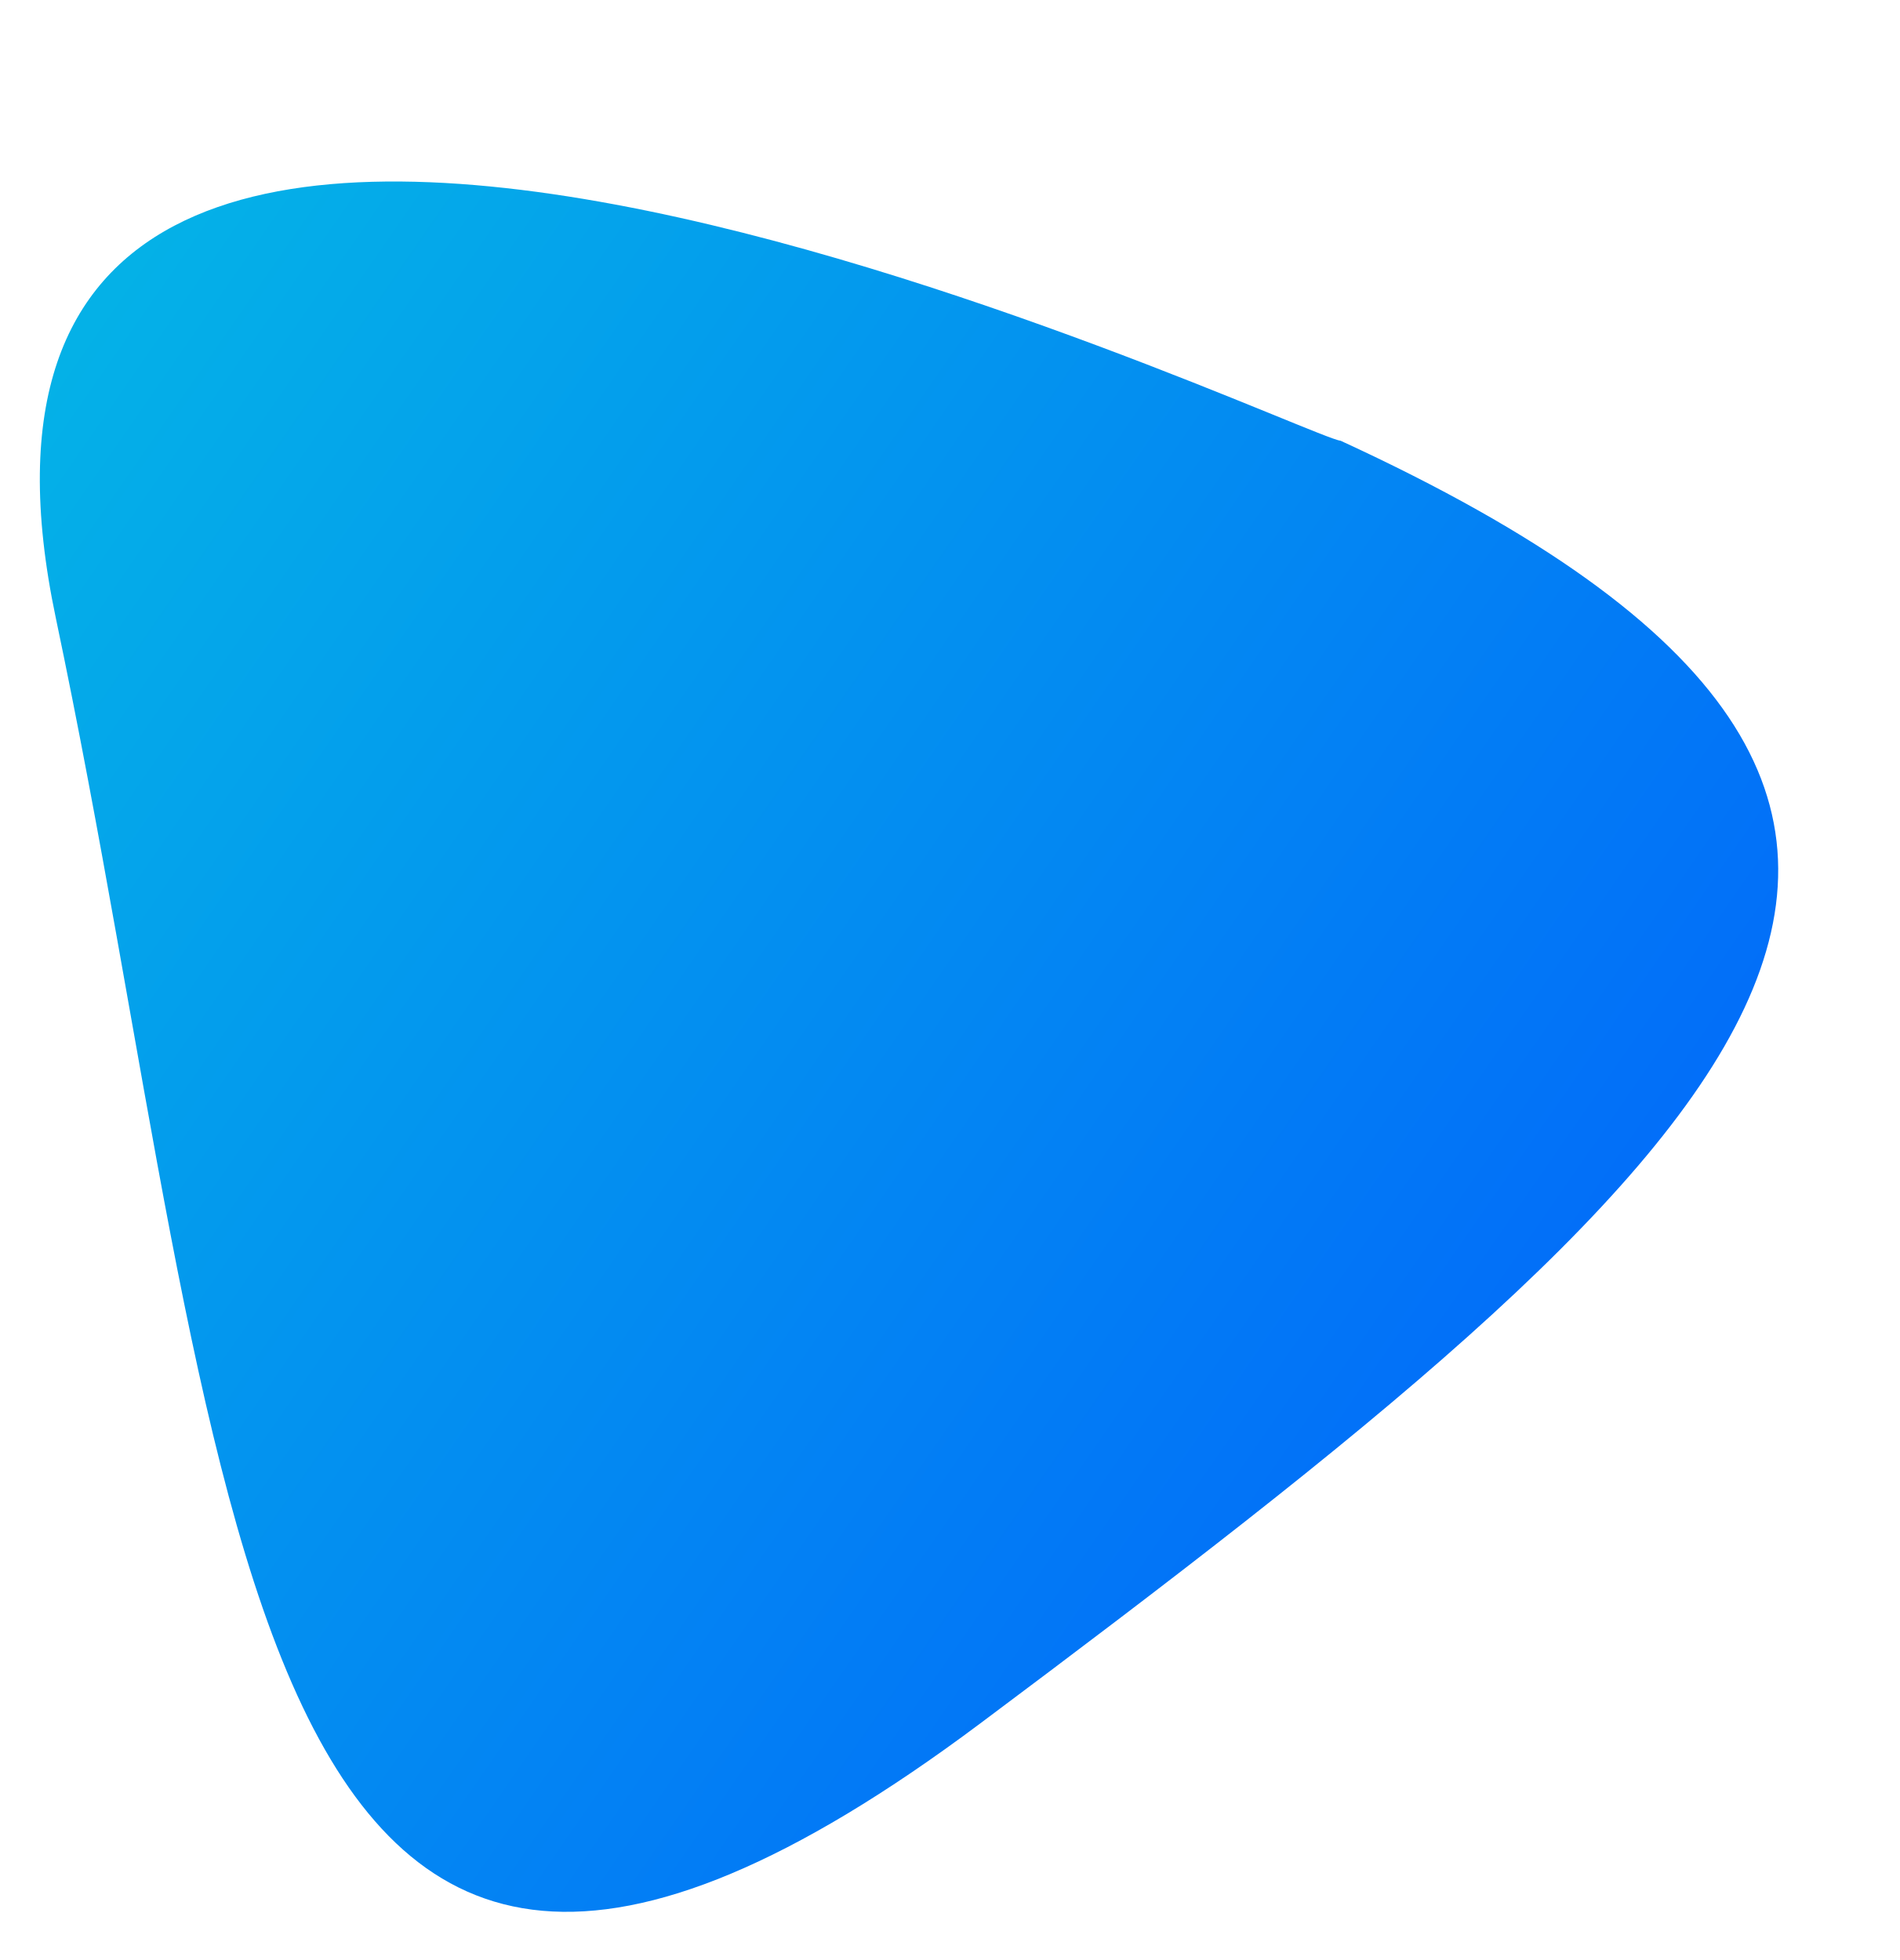
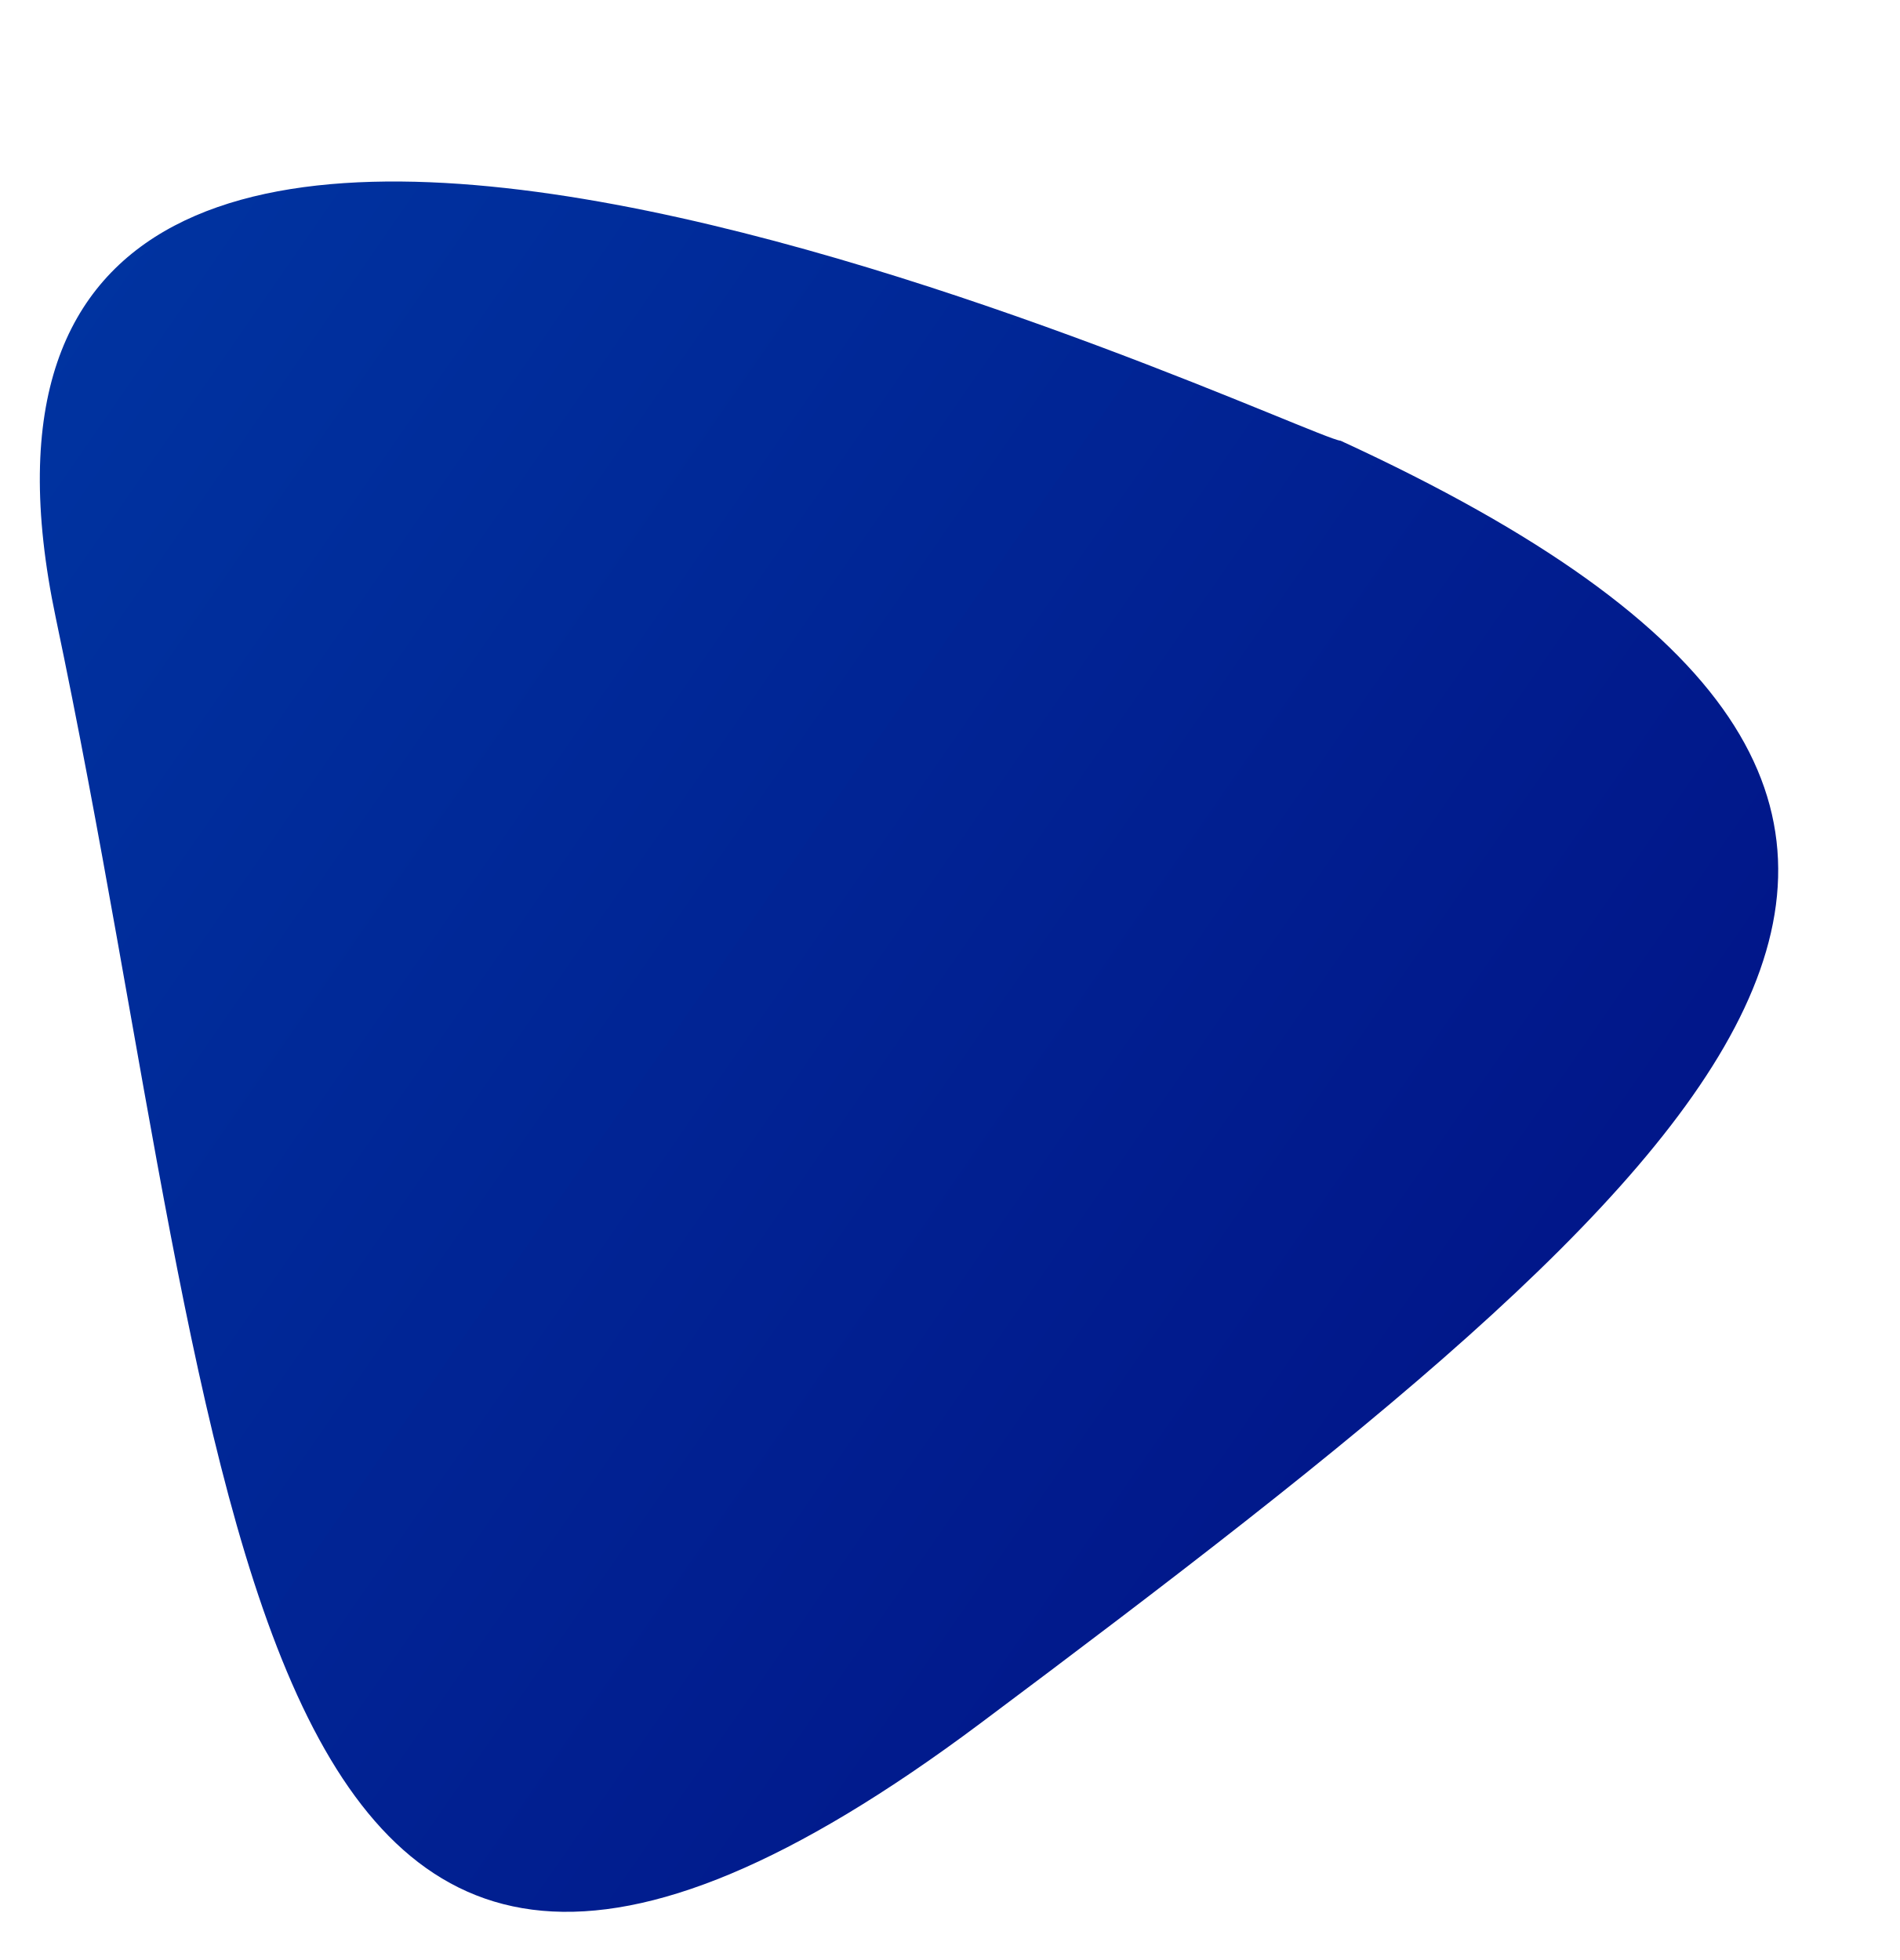
<svg xmlns="http://www.w3.org/2000/svg" width="1101" height="1136" viewBox="0 0 1101 1136" fill="none">
  <path d="M32.336 358.156C-72.95 -141.994 753.814 253.564 776.86 255.447C1240.95 469.012 1006.34 670.965 568.01 998.897C129.678 1326.83 137.622 858.306 32.336 358.156Z" fill="url(#paint0_linear)" />
  <defs>
    <linearGradient id="paint0_linear" x1="661.5" y1="1136" x2="-207.495" y2="534.168" gradientUnits="userSpaceOnUse">
-       <stop stop-color="#026DF9" />
-       <stop offset="1" stop-color="#04B2E7" />
+       <stop stop-color="#011689" />
+       <stop offset="1" stop-color="#0033A0" />
    </linearGradient>
  </defs>
</svg>
